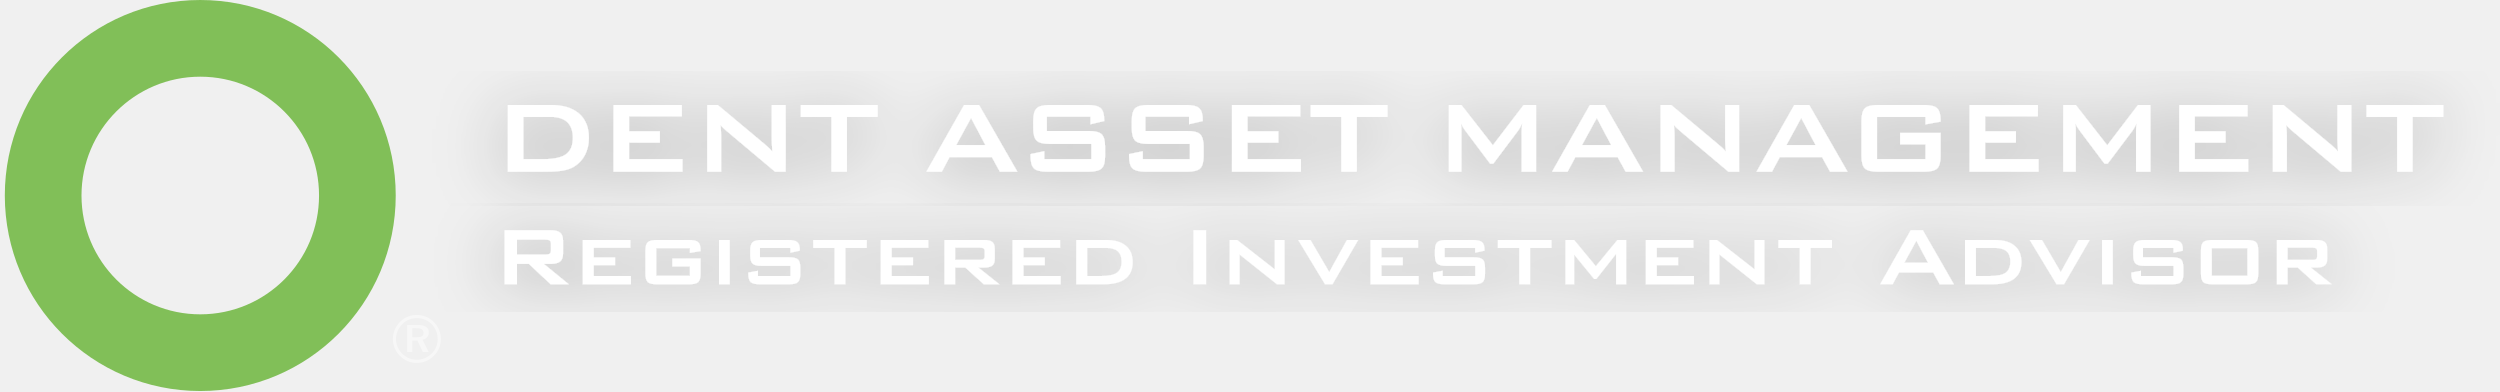
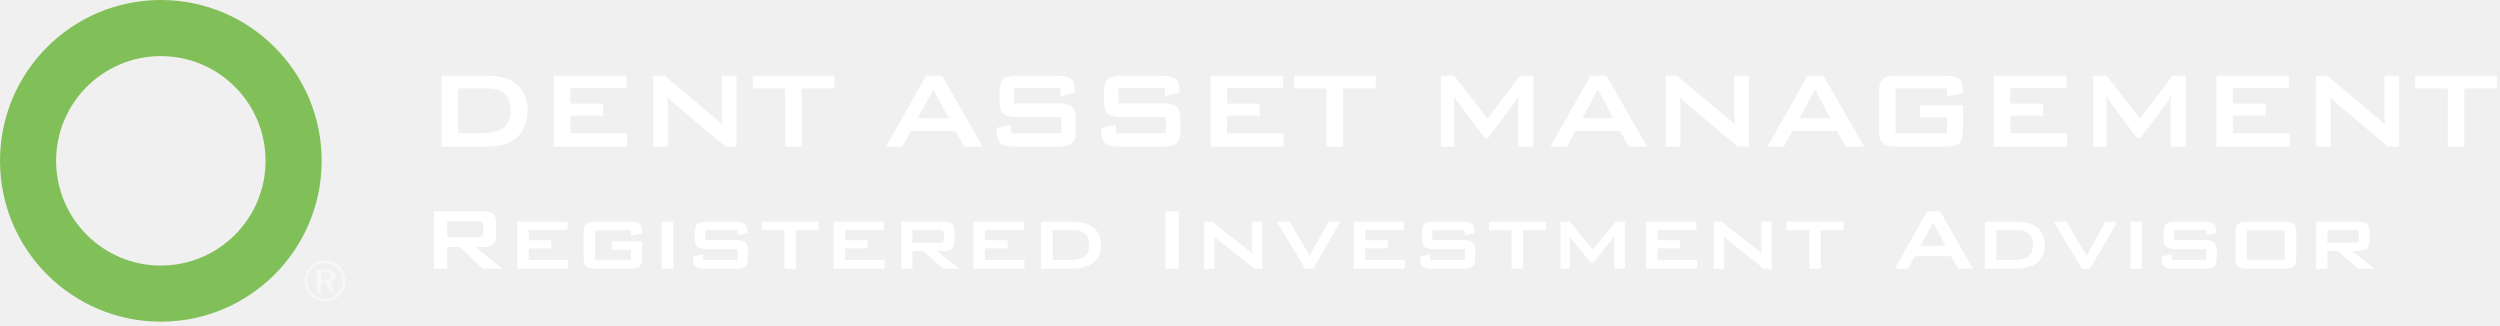
- <svg xmlns="http://www.w3.org/2000/svg" width="326px" height="51px" viewBox="0 0 326 51" version="1.1">
-   <defs>
-     <filter x="-50%" y="-50%" width="200%" height="200%" filterUnits="objectBoundingBox" id="filter-1">
-       <feOffset dx="0" dy="1" in="SourceAlpha" result="shadowOffsetOuter1" />
-       <feGaussianBlur stdDeviation="4.5" in="shadowOffsetOuter1" result="shadowBlurOuter1" />
-       <feColorMatrix values="0 0 0 0 0   0 0 0 0 0   0 0 0 0 0  0 0 0 0.35 0" in="shadowBlurOuter1" type="matrix" result="shadowMatrixOuter1" />
-       <feMerge>
-         <feMergeNode in="shadowMatrixOuter1" />
-         <feMergeNode in="SourceGraphic" />
-       </feMerge>
-     </filter>
-     <filter x="-50%" y="-50%" width="200%" height="200%" filterUnits="objectBoundingBox" id="filter-2">
-       <feOffset dx="0" dy="1" in="SourceAlpha" result="shadowOffsetOuter1" />
-       <feGaussianBlur stdDeviation="4.5" in="shadowOffsetOuter1" result="shadowBlurOuter1" />
-       <feColorMatrix values="0 0 0 0 0   0 0 0 0 0   0 0 0 0 0  0 0 0 0.35 0" in="shadowBlurOuter1" type="matrix" result="shadowMatrixOuter1" />
-       <feMerge>
-         <feMergeNode in="shadowMatrixOuter1" />
-         <feMergeNode in="SourceGraphic" />
-       </feMerge>
-     </filter>
-   </defs>
+ <svg xmlns="http://www.w3.org/2000/svg" width="307px" height="40px" viewBox="0 0 307 40" version="1.1">
+   <defs />
  <g id="Home" stroke="none" stroke-width="1" fill="none" fill-rule="evenodd">
-     <g transform="translate(-430, -27)" id="HEADER-Copy">
-       <g transform="translate(0, -10)">
-         <g id="LOGO" transform="translate(430, 37)">
-           <path d="M26.115,50.989 C40.192,50.989 51.603,39.575 51.603,25.495 C51.603,11.415 40.192,0 26.115,0 C12.038,0 0.627,11.415 0.627,25.495 C0.627,39.575 12.038,50.989 26.115,50.989 L26.115,50.989 Z M26.115,40.989 C17.562,40.989 10.627,34.053 10.627,25.495 C10.627,16.937 17.562,10 26.115,10 C34.669,10 41.603,16.937 41.603,25.495 C41.603,34.053 34.669,40.989 26.115,40.989 L26.115,40.989 Z" id="Shape" fill="#81BF58" />
-           <path d="M68.246,20.752 L70.865,20.752 C72.259,20.752 73.247,20.535 73.829,20.102 C74.41,19.668 74.701,18.952 74.701,17.953 C74.701,17.064 74.46,16.39 73.977,15.932 C73.494,15.473 72.78,15.244 71.836,15.244 L68.246,15.244 L68.246,20.752 Z M66.221,22.391 L66.221,13.688 L71.82,13.688 C73.417,13.688 74.645,14.061 75.504,14.808 C76.363,15.554 76.793,16.614 76.793,17.986 C76.793,18.798 76.625,19.53 76.29,20.18 C75.956,20.83 75.484,21.342 74.874,21.716 C74.496,21.952 74.025,22.123 73.462,22.23 C72.9,22.337 72.179,22.391 71.301,22.391 L66.221,22.391 Z M80.006,22.391 L80.006,13.688 L88.914,13.688 L88.914,15.17 L82.031,15.17 L82.031,17.113 L86.049,17.113 L86.049,18.595 L82.031,18.595 L82.031,20.752 L88.997,20.752 L88.997,22.391 L80.006,22.391 Z M92.218,22.391 L92.218,13.688 L93.601,13.688 L99.727,18.817 C99.936,18.988 100.12,19.148 100.279,19.299 C100.438,19.45 100.583,19.605 100.715,19.764 C100.682,19.276 100.66,18.93 100.649,18.727 C100.638,18.524 100.633,18.367 100.633,18.258 L100.633,13.688 L102.452,13.688 L102.452,22.391 L101.069,22.391 L94.68,17.014 C94.526,16.877 94.392,16.754 94.277,16.644 C94.161,16.534 94.054,16.421 93.956,16.306 C93.983,16.575 94.004,16.829 94.017,17.068 C94.031,17.307 94.038,17.514 94.038,17.689 L94.038,22.391 L92.218,22.391 Z M110.441,15.244 L110.441,22.391 L108.416,22.391 L108.416,15.244 L104.422,15.244 L104.422,13.688 L114.451,13.688 L114.451,15.244 L110.441,15.244 Z M124.689,18.916 L128.501,18.916 L126.624,15.376 L124.689,18.916 Z M120.795,22.391 L125.718,13.688 L127.67,13.688 L132.659,22.391 L130.387,22.391 L129.341,20.489 L123.825,20.489 L122.812,22.391 L120.795,22.391 Z M142.204,15.211 L136.506,15.211 L136.506,17.08 L141.932,17.08 C142.783,17.08 143.358,17.226 143.657,17.517 C143.956,17.807 144.106,18.348 144.106,19.138 L144.106,20.332 C144.106,21.123 143.956,21.663 143.657,21.954 C143.358,22.245 142.783,22.391 141.932,22.391 L136.556,22.391 C135.705,22.391 135.13,22.245 134.831,21.954 C134.532,21.663 134.382,21.123 134.382,20.332 L134.382,20.094 L136.169,19.723 L136.169,20.752 L142.319,20.752 L142.319,18.768 L136.893,18.768 C136.048,18.768 135.477,18.623 135.181,18.332 C134.884,18.041 134.736,17.5 134.736,16.71 L134.736,15.746 C134.736,14.956 134.884,14.415 135.181,14.124 C135.477,13.833 136.048,13.688 136.893,13.688 L141.833,13.688 C142.651,13.688 143.215,13.828 143.525,14.108 C143.835,14.388 143.99,14.885 143.99,15.598 L143.99,15.779 L142.204,16.199 L142.204,15.211 Z M155.05,15.211 L149.353,15.211 L149.353,17.08 L154.778,17.08 C155.629,17.08 156.204,17.226 156.503,17.517 C156.802,17.807 156.952,18.348 156.952,19.138 L156.952,20.332 C156.952,21.123 156.802,21.663 156.503,21.954 C156.204,22.245 155.629,22.391 154.778,22.391 L149.402,22.391 C148.551,22.391 147.976,22.245 147.677,21.954 C147.378,21.663 147.228,21.123 147.228,20.332 L147.228,20.094 L149.015,19.723 L149.015,20.752 L155.165,20.752 L155.165,18.768 L149.74,18.768 C148.894,18.768 148.323,18.623 148.027,18.332 C147.731,18.041 147.582,17.5 147.582,16.71 L147.582,15.746 C147.582,14.956 147.731,14.415 148.027,14.124 C148.323,13.833 148.894,13.688 149.74,13.688 L154.68,13.688 C155.497,13.688 156.061,13.828 156.372,14.108 C156.682,14.388 156.837,14.885 156.837,15.598 L156.837,15.779 L155.05,16.199 L155.05,15.211 Z M160.651,22.391 L160.651,13.688 L169.56,13.688 L169.56,15.17 L162.676,15.17 L162.676,17.113 L166.694,17.113 L166.694,18.595 L162.676,18.595 L162.676,20.752 L169.642,20.752 L169.642,22.391 L160.651,22.391 Z M176.931,15.244 L176.931,22.391 L174.905,22.391 L174.905,15.244 L170.912,15.244 L170.912,13.688 L180.94,13.688 L180.94,15.244 L176.931,15.244 Z M188.931,22.391 L188.931,13.688 L190.57,13.688 L194.67,18.949 L198.679,13.688 L200.301,13.688 L200.301,22.391 L198.424,22.391 L198.424,17.014 C198.424,16.91 198.431,16.778 198.445,16.619 C198.459,16.46 198.476,16.281 198.498,16.084 C198.389,16.309 198.292,16.494 198.21,16.64 C198.128,16.785 198.054,16.904 197.988,16.998 L194.719,21.345 L194.316,21.345 L191.039,16.981 C190.918,16.817 190.815,16.662 190.73,16.516 C190.645,16.371 190.575,16.229 190.52,16.092 C190.537,16.273 190.549,16.438 190.557,16.586 C190.565,16.734 190.57,16.877 190.57,17.014 L190.57,22.391 L188.931,22.391 Z M206.289,18.916 L210.101,18.916 L208.224,15.376 L206.289,18.916 Z M202.395,22.391 L207.319,13.688 L209.27,13.688 L214.259,22.391 L211.987,22.391 L210.941,20.489 L205.425,20.489 L204.412,22.391 L202.395,22.391 Z M216.542,22.391 L216.542,13.688 L217.925,13.688 L224.051,18.817 C224.26,18.988 224.443,19.148 224.603,19.299 C224.762,19.45 224.907,19.605 225.039,19.764 C225.006,19.276 224.984,18.93 224.973,18.727 C224.962,18.524 224.957,18.367 224.957,18.258 L224.957,13.688 L226.776,13.688 L226.776,22.391 L225.393,22.391 L219.004,17.014 C218.85,16.877 218.716,16.754 218.6,16.644 C218.485,16.534 218.378,16.421 218.279,16.306 C218.307,16.575 218.327,16.829 218.341,17.068 C218.355,17.307 218.362,17.514 218.362,17.689 L218.362,22.391 L216.542,22.391 Z M232.945,18.916 L236.757,18.916 L234.88,15.376 L232.945,18.916 Z M229.051,22.391 L233.974,13.688 L235.926,13.688 L240.915,22.391 L238.643,22.391 L237.597,20.489 L232.081,20.489 L231.068,22.391 L229.051,22.391 Z M251.086,15.244 L244.762,15.244 L244.762,20.752 L251.086,20.752 L251.086,18.817 L247.776,18.817 L247.776,17.335 L253.053,17.335 L253.053,20.332 C253.053,21.128 252.905,21.67 252.609,21.958 C252.312,22.247 251.742,22.391 250.896,22.391 L244.894,22.391 C244.049,22.391 243.478,22.247 243.182,21.958 C242.885,21.67 242.737,21.128 242.737,20.332 L242.737,15.746 C242.737,14.956 242.885,14.415 243.182,14.124 C243.478,13.833 244.049,13.688 244.894,13.688 L250.896,13.688 C251.731,13.688 252.299,13.831 252.601,14.116 C252.902,14.402 253.053,14.917 253.053,15.664 L253.053,15.862 L251.086,16.216 L251.086,15.244 Z M256.835,22.391 L256.835,13.688 L265.743,13.688 L265.743,15.17 L258.86,15.17 L258.86,17.113 L262.878,17.113 L262.878,18.595 L258.86,18.595 L258.86,20.752 L265.826,20.752 L265.826,22.391 L256.835,22.391 Z M269.047,22.391 L269.047,13.688 L270.686,13.688 L274.786,18.949 L278.795,13.688 L280.417,13.688 L280.417,22.391 L278.54,22.391 L278.54,17.014 C278.54,16.91 278.547,16.778 278.561,16.619 C278.574,16.46 278.592,16.281 278.614,16.084 C278.504,16.309 278.408,16.494 278.326,16.64 C278.244,16.785 278.17,16.904 278.104,16.998 L274.835,21.345 L274.432,21.345 L271.155,16.981 C271.034,16.817 270.931,16.662 270.846,16.516 C270.761,16.371 270.691,16.229 270.636,16.092 C270.653,16.273 270.665,16.438 270.673,16.586 C270.681,16.734 270.686,16.877 270.686,17.014 L270.686,22.391 L269.047,22.391 Z M284.174,22.391 L284.174,13.688 L293.083,13.688 L293.083,15.17 L286.199,15.17 L286.199,17.113 L290.217,17.113 L290.217,18.595 L286.199,18.595 L286.199,20.752 L293.165,20.752 L293.165,22.391 L284.174,22.391 Z M296.386,22.391 L296.386,13.688 L297.77,13.688 L303.895,18.817 C304.104,18.988 304.288,19.148 304.447,19.299 C304.606,19.45 304.751,19.605 304.883,19.764 C304.85,19.276 304.828,18.93 304.817,18.727 C304.806,18.524 304.801,18.367 304.801,18.258 L304.801,13.688 L306.62,13.688 L306.62,22.391 L305.237,22.391 L298.848,17.014 C298.694,16.877 298.56,16.754 298.445,16.644 C298.329,16.534 298.222,16.421 298.124,16.306 C298.151,16.575 298.172,16.829 298.185,17.068 C298.199,17.307 298.206,17.514 298.206,17.689 L298.206,22.391 L296.386,22.391 Z M314.609,15.244 L314.609,22.391 L312.584,22.391 L312.584,15.244 L308.59,15.244 L308.59,13.688 L318.619,13.688 L318.619,15.244 L314.609,15.244 Z" id="DENT-ASSET-MANAGEMEN" fill="#FFFFFF" filter="url(#filter-1)" />
-           <path d="M71.103,31.242 L67.414,31.242 L67.414,33.203 L71.103,33.203 C71.388,33.203 71.582,33.162 71.687,33.08 C71.791,32.997 71.843,32.852 71.843,32.643 L71.843,31.795 C71.843,31.591 71.791,31.447 71.687,31.365 C71.582,31.283 71.388,31.242 71.103,31.242 L71.103,31.242 Z M65.799,37.072 L65.799,30.021 L71.83,30.021 C72.39,30.021 72.796,30.129 73.048,30.344 C73.299,30.56 73.424,30.908 73.424,31.388 L73.424,33.043 C73.424,33.519 73.299,33.866 73.048,34.084 C72.796,34.302 72.39,34.411 71.83,34.411 L70.909,34.411 L74.165,37.072 L71.81,37.072 L68.968,34.411 L67.414,34.411 L67.414,37.072 L65.799,37.072 Z M76,37.072 L76,31.295 L82.197,31.295 L82.197,32.316 L77.421,32.316 L77.421,33.577 L80.202,33.577 L80.202,34.571 L77.421,34.571 L77.421,35.992 L82.271,35.992 L82.271,37.072 L76,37.072 Z M89.969,32.356 L85.573,32.356 L85.573,35.965 L89.969,35.965 L89.969,34.737 L87.674,34.737 L87.674,33.71 L91.35,33.71 L91.35,35.705 C91.35,36.234 91.247,36.594 91.04,36.785 C90.833,36.977 90.436,37.072 89.849,37.072 L85.666,37.072 C85.079,37.072 84.682,36.977 84.475,36.785 C84.269,36.594 84.165,36.234 84.165,35.705 L84.165,32.656 C84.165,32.131 84.269,31.773 84.475,31.582 C84.682,31.391 85.079,31.295 85.666,31.295 L89.849,31.295 C90.432,31.295 90.828,31.388 91.037,31.575 C91.246,31.762 91.35,32.1 91.35,32.589 L91.35,32.743 L89.969,32.976 L89.969,32.356 Z M93.758,37.072 L93.758,31.295 L95.159,31.295 L95.159,37.072 L93.758,37.072 Z M103.071,32.329 L99.095,32.329 L99.095,33.55 L102.858,33.55 C103.45,33.55 103.848,33.644 104.052,33.833 C104.257,34.022 104.359,34.382 104.359,34.911 L104.359,35.705 C104.359,36.234 104.254,36.594 104.045,36.785 C103.836,36.977 103.441,37.072 102.858,37.072 L99.109,37.072 C98.513,37.072 98.109,36.977 97.898,36.785 C97.687,36.594 97.581,36.234 97.581,35.705 L97.581,35.545 L98.835,35.311 L98.835,35.992 L103.085,35.992 L103.085,34.671 L99.342,34.671 C98.751,34.671 98.35,34.574 98.141,34.38 C97.932,34.187 97.828,33.828 97.828,33.303 L97.828,32.656 C97.828,32.136 97.932,31.779 98.141,31.585 C98.35,31.392 98.751,31.295 99.342,31.295 L102.771,31.295 C103.354,31.295 103.753,31.387 103.969,31.572 C104.184,31.756 104.292,32.082 104.292,32.549 L104.292,32.689 L103.071,32.95 L103.071,32.329 Z M110.236,32.329 L110.236,37.072 L108.829,37.072 L108.829,32.329 L106.04,32.329 L106.04,31.295 L113.032,31.295 L113.032,32.329 L110.236,32.329 Z M114.853,37.072 L114.853,31.295 L121.05,31.295 L121.05,32.316 L116.274,32.316 L116.274,33.577 L119.056,33.577 L119.056,34.571 L116.274,34.571 L116.274,35.992 L121.124,35.992 L121.124,37.072 L114.853,37.072 Z M127.762,32.289 L124.546,32.289 L124.546,33.89 L127.762,33.89 C128.006,33.89 128.174,33.855 128.265,33.783 C128.357,33.712 128.402,33.592 128.402,33.423 L128.402,32.756 C128.402,32.587 128.357,32.467 128.265,32.396 C128.174,32.325 128.006,32.289 127.762,32.289 L127.762,32.289 Z M123.159,37.072 L123.159,31.295 L128.362,31.295 C128.838,31.295 129.183,31.383 129.396,31.559 C129.61,31.734 129.716,32.02 129.716,32.416 L129.716,33.777 C129.716,34.168 129.61,34.451 129.396,34.624 C129.183,34.797 128.838,34.884 128.362,34.884 L127.568,34.884 L130.317,37.072 L128.295,37.072 L125.874,34.884 L124.546,34.884 L124.546,37.072 L123.159,37.072 Z M132.038,37.072 L132.038,31.295 L138.236,31.295 L138.236,32.316 L133.459,32.316 L133.459,33.577 L136.241,33.577 L136.241,34.571 L133.459,34.571 L133.459,35.992 L138.309,35.992 L138.309,37.072 L132.038,37.072 Z M141.765,35.992 L143.579,35.992 C144.571,35.992 145.265,35.847 145.661,35.558 C146.056,35.269 146.254,34.782 146.254,34.097 C146.254,33.501 146.09,33.057 145.761,32.766 C145.432,32.475 144.927,32.329 144.246,32.329 L141.765,32.329 L141.765,35.992 Z M140.344,37.072 L140.344,31.295 L144.233,31.295 C145.349,31.295 146.207,31.543 146.805,32.039 C147.403,32.535 147.702,33.243 147.702,34.164 C147.702,35.133 147.385,35.86 146.751,36.345 C146.118,36.83 145.16,37.072 143.879,37.072 L140.344,37.072 Z M155.627,37.072 L155.627,30.021 L157.269,30.021 L157.269,37.072 L155.627,37.072 Z M160.357,37.072 L160.357,31.295 L161.325,31.295 L166.228,35.131 L166.228,31.295 L167.502,31.295 L167.502,37.072 L166.528,37.072 L161.638,33.176 L161.638,37.072 L160.357,37.072 Z M172.786,37.072 L169.29,31.295 L170.885,31.295 L173.333,35.485 L175.641,31.295 L177.102,31.295 L173.753,37.072 L172.786,37.072 Z M178.717,37.072 L178.717,31.295 L184.914,31.295 L184.914,32.316 L180.138,32.316 L180.138,33.577 L182.92,33.577 L182.92,34.571 L180.138,34.571 L180.138,35.992 L184.988,35.992 L184.988,37.072 L178.717,37.072 Z M192.359,32.329 L188.383,32.329 L188.383,33.55 L192.146,33.55 C192.737,33.55 193.135,33.644 193.34,33.833 C193.545,34.022 193.647,34.382 193.647,34.911 L193.647,35.705 C193.647,36.234 193.542,36.594 193.333,36.785 C193.124,36.977 192.728,37.072 192.146,37.072 L188.397,37.072 C187.801,37.072 187.397,36.977 187.186,36.785 C186.975,36.594 186.869,36.234 186.869,35.705 L186.869,35.545 L188.123,35.311 L188.123,35.992 L192.373,35.992 L192.373,34.671 L188.63,34.671 C188.039,34.671 187.638,34.574 187.429,34.38 C187.22,34.187 187.116,33.828 187.116,33.303 L187.116,32.656 C187.116,32.136 187.22,31.779 187.429,31.585 C187.638,31.392 188.039,31.295 188.63,31.295 L192.059,31.295 C192.642,31.295 193.041,31.387 193.257,31.572 C193.472,31.756 193.58,32.082 193.58,32.549 L193.58,32.689 L192.359,32.95 L192.359,32.329 Z M199.524,32.329 L199.524,37.072 L198.117,37.072 L198.117,32.329 L195.328,32.329 L195.328,31.295 L202.319,31.295 L202.319,32.329 L199.524,32.329 Z M204.141,37.072 L204.141,31.295 L205.268,31.295 L208.097,34.724 L210.912,31.295 L212.046,31.295 L212.046,37.072 L210.739,37.072 L210.739,33.096 L208.157,36.379 L207.883,36.379 L205.268,33.19 L205.268,37.072 L204.141,37.072 Z M214.621,37.072 L214.621,31.295 L220.819,31.295 L220.819,32.316 L216.042,32.316 L216.042,33.577 L218.824,33.577 L218.824,34.571 L216.042,34.571 L216.042,35.992 L220.892,35.992 L220.892,37.072 L214.621,37.072 Z M222.927,37.072 L222.927,31.295 L223.894,31.295 L228.798,35.131 L228.798,31.295 L230.072,31.295 L230.072,37.072 L229.098,37.072 L224.208,33.176 L224.208,37.072 L222.927,37.072 Z M236.096,32.329 L236.096,37.072 L234.688,37.072 L234.688,32.329 L231.9,32.329 L231.9,31.295 L238.891,31.295 L238.891,32.329 L236.096,32.329 Z M248.324,34.257 L251.413,34.257 L249.892,31.388 L248.324,34.257 Z M245.169,37.072 L249.158,30.021 L250.739,30.021 L254.782,37.072 L252.941,37.072 L252.094,35.531 L247.624,35.531 L246.803,37.072 L245.169,37.072 Z M257.657,35.992 L259.472,35.992 C260.464,35.992 261.158,35.847 261.553,35.558 C261.949,35.269 262.147,34.782 262.147,34.097 C262.147,33.501 261.983,33.057 261.653,32.766 C261.324,32.475 260.82,32.329 260.139,32.329 L257.657,32.329 L257.657,35.992 Z M256.236,37.072 L256.236,31.295 L260.126,31.295 C261.242,31.295 262.099,31.543 262.698,32.039 C263.296,32.535 263.595,33.243 263.595,34.164 C263.595,35.133 263.278,35.86 262.644,36.345 C262.01,36.83 261.053,37.072 259.772,37.072 L256.236,37.072 Z M268.178,37.072 L264.682,31.295 L266.277,31.295 L268.725,35.485 L271.033,31.295 L272.494,31.295 L269.145,37.072 L268.178,37.072 Z M274.109,37.072 L274.109,31.295 L275.51,31.295 L275.51,37.072 L274.109,37.072 Z M283.422,32.329 L279.446,32.329 L279.446,33.55 L283.208,33.55 C283.8,33.55 284.198,33.644 284.402,33.833 C284.607,34.022 284.709,34.382 284.709,34.911 L284.709,35.705 C284.709,36.234 284.605,36.594 284.396,36.785 C284.187,36.977 283.791,37.072 283.208,37.072 L279.459,37.072 C278.863,37.072 278.459,36.977 278.248,36.785 C278.037,36.594 277.931,36.234 277.931,35.705 L277.931,35.545 L279.186,35.311 L279.186,35.992 L283.435,35.992 L283.435,34.671 L279.693,34.671 C279.101,34.671 278.701,34.574 278.492,34.38 C278.283,34.187 278.178,33.828 278.178,33.303 L278.178,32.656 C278.178,32.136 278.283,31.779 278.492,31.585 C278.701,31.392 279.101,31.295 279.693,31.295 L283.122,31.295 C283.704,31.295 284.103,31.387 284.319,31.572 C284.535,31.756 284.643,32.082 284.643,32.549 L284.643,32.689 L283.422,32.95 L283.422,32.329 Z M288.412,35.965 L293.068,35.965 L293.068,32.356 L288.412,32.356 L288.412,35.965 Z M287.004,32.656 C287.004,32.131 287.106,31.773 287.311,31.582 C287.516,31.391 287.914,31.295 288.505,31.295 L292.975,31.295 C293.571,31.295 293.97,31.391 294.172,31.582 C294.375,31.773 294.476,32.131 294.476,32.656 L294.476,35.705 C294.476,36.234 294.373,36.594 294.166,36.785 C293.959,36.977 293.562,37.072 292.975,37.072 L288.505,37.072 C287.914,37.072 287.516,36.977 287.311,36.785 C287.106,36.594 287.004,36.234 287.004,35.705 L287.004,32.656 Z M301.514,32.289 L298.299,32.289 L298.299,33.89 L301.514,33.89 C301.759,33.89 301.927,33.855 302.018,33.783 C302.109,33.712 302.155,33.592 302.155,33.423 L302.155,32.756 C302.155,32.587 302.109,32.467 302.018,32.396 C301.927,32.325 301.759,32.289 301.514,32.289 L301.514,32.289 Z M296.911,37.072 L296.911,31.295 L302.115,31.295 C302.59,31.295 302.935,31.383 303.149,31.559 C303.362,31.734 303.469,32.02 303.469,32.416 L303.469,33.777 C303.469,34.168 303.362,34.451 303.149,34.624 C302.935,34.797 302.59,34.884 302.115,34.884 L301.321,34.884 L304.069,37.072 L302.048,37.072 L299.626,34.884 L298.299,34.884 L298.299,37.072 L296.911,37.072 Z" id="Registered-Investmen" fill="#FFFFFF" filter="url(#filter-2)" />
-           <path d="M54.316,42.801 L53.769,42.801 L53.769,43.977 L54.333,43.977 C54.653,43.977 54.882,43.932 55.021,43.843 C55.16,43.754 55.229,43.61 55.229,43.412 C55.229,43.197 55.157,43.041 55.012,42.945 C54.868,42.849 54.636,42.801 54.316,42.801 L54.316,42.801 Z M54.435,42.368 C54.928,42.368 55.298,42.449 55.545,42.612 C55.793,42.775 55.917,43.017 55.917,43.34 C55.917,43.592 55.846,43.801 55.704,43.968 C55.563,44.135 55.363,44.244 55.106,44.295 L55.9,45.913 L55.148,45.913 L54.427,44.401 L53.769,44.401 L53.769,45.913 L53.098,45.913 L53.098,42.368 L54.435,42.368 Z M57.071,44.227 C57.071,43.848 57.006,43.493 56.874,43.162 C56.742,42.83 56.551,42.539 56.299,42.287 C56.038,42.024 55.743,41.824 55.414,41.686 C55.084,41.549 54.732,41.48 54.359,41.48 C53.991,41.48 53.644,41.547 53.319,41.68 C52.993,41.813 52.709,42.004 52.465,42.253 C52.199,42.522 51.995,42.825 51.852,43.162 C51.709,43.498 51.637,43.845 51.637,44.202 C51.637,44.555 51.706,44.896 51.843,45.223 C51.981,45.55 52.178,45.843 52.436,46.104 C52.69,46.364 52.982,46.564 53.312,46.704 C53.642,46.844 53.982,46.914 54.333,46.914 C54.701,46.914 55.05,46.847 55.38,46.711 C55.709,46.575 56.01,46.377 56.282,46.116 C56.537,45.867 56.732,45.581 56.868,45.257 C57.004,44.933 57.071,44.589 57.071,44.227 L57.071,44.227 Z M54.35,41.073 C54.778,41.073 55.182,41.152 55.564,41.311 C55.946,41.469 56.286,41.7 56.583,42.003 C56.875,42.297 57.098,42.634 57.254,43.013 C57.41,43.392 57.487,43.788 57.487,44.202 C57.487,44.629 57.41,45.03 57.254,45.405 C57.098,45.78 56.872,46.112 56.575,46.401 C56.266,46.701 55.92,46.931 55.537,47.091 C55.153,47.251 54.758,47.33 54.35,47.33 C53.934,47.33 53.537,47.251 53.159,47.091 C52.782,46.931 52.443,46.698 52.143,46.392 C51.845,46.092 51.619,45.755 51.463,45.38 C51.308,45.005 51.23,44.612 51.23,44.202 C51.23,43.788 51.311,43.389 51.474,43.002 C51.637,42.616 51.871,42.269 52.177,41.96 C52.462,41.669 52.79,41.448 53.159,41.298 C53.529,41.148 53.926,41.073 54.35,41.073 L54.35,41.073 Z" id="®" opacity="0.462" fill="#FFFFFF" />
+     <g transform="translate(-1233, -1802)" id="TEAM">
+       <g transform="translate(-174, 1310)">
+         <g id="LOGO" transform="translate(1407, 492)">
+           <path d="M56.248,16.362 L58.867,16.362 C60.261,16.362 61.249,16.145 61.831,15.711 C62.412,15.277 62.703,14.561 62.703,13.562 C62.703,12.673 62.462,11.999 61.979,11.541 C61.496,11.083 60.782,10.853 59.838,10.853 L56.248,10.853 L56.248,16.362 Z M54.223,18 L54.223,9.297 L59.822,9.297 C61.419,9.297 62.647,9.671 63.506,10.417 C64.365,11.164 64.795,12.223 64.795,13.595 C64.795,14.408 64.627,15.139 64.292,15.789 C63.958,16.44 63.486,16.952 62.876,17.325 C62.498,17.561 62.027,17.732 61.464,17.839 C60.902,17.946 60.181,18 59.303,18 L54.223,18 Z M68.008,18 L68.008,9.297 L76.916,9.297 L76.916,10.779 L70.033,10.779 L70.033,12.722 L74.051,12.722 L74.051,14.204 L70.033,14.204 L70.033,16.362 L76.999,16.362 L76.999,18 L68.008,18 Z M80.22,18 L80.22,9.297 L81.603,9.297 L87.729,14.427 C87.938,14.597 88.122,14.757 88.281,14.908 C88.44,15.059 88.585,15.214 88.717,15.374 C88.684,14.885 88.662,14.539 88.651,14.336 C88.64,14.133 88.635,13.977 88.635,13.867 L88.635,9.297 L90.454,9.297 L90.454,18 L89.071,18 L82.682,12.624 C82.528,12.486 82.394,12.363 82.279,12.253 C82.163,12.143 82.056,12.031 81.957,11.916 C81.985,12.184 82.006,12.438 82.019,12.677 C82.033,12.916 82.04,13.123 82.04,13.299 L82.04,18 L80.22,18 Z M98.443,10.853 L98.443,18 L96.418,18 L96.418,10.853 L92.424,10.853 L92.424,9.297 L102.453,9.297 L102.453,10.853 L98.443,10.853 Z M112.691,14.526 L116.503,14.526 L114.626,10.985 L112.691,14.526 Z M108.797,18 L113.72,9.297 L115.672,9.297 L120.661,18 L118.389,18 L117.343,16.098 L111.827,16.098 L110.814,18 L108.797,18 Z M130.206,10.82 L124.508,10.82 L124.508,12.689 L129.934,12.689 C130.785,12.689 131.36,12.835 131.659,13.126 C131.958,13.417 132.108,13.957 132.108,14.748 L132.108,15.942 C132.108,16.732 131.958,17.273 131.659,17.564 C131.36,17.855 130.785,18 129.934,18 L124.558,18 C123.707,18 123.132,17.855 122.833,17.564 C122.534,17.273 122.384,16.732 122.384,15.942 L122.384,15.703 L124.171,15.332 L124.171,16.362 L130.321,16.362 L130.321,14.377 L124.895,14.377 C124.05,14.377 123.479,14.232 123.183,13.941 C122.886,13.65 122.738,13.109 122.738,12.319 L122.738,11.356 C122.738,10.565 122.886,10.025 123.183,9.734 C123.479,9.443 124.05,9.297 124.895,9.297 L129.835,9.297 C130.653,9.297 131.217,9.437 131.527,9.717 C131.837,9.997 131.992,10.494 131.992,11.207 L131.992,11.389 L130.206,11.809 L130.206,10.82 Z M143.052,10.82 L137.355,10.82 L137.355,12.689 L142.78,12.689 C143.631,12.689 144.206,12.835 144.505,13.126 C144.804,13.417 144.954,13.957 144.954,14.748 L144.954,15.942 C144.954,16.732 144.804,17.273 144.505,17.564 C144.206,17.855 143.631,18 142.78,18 L137.404,18 C136.553,18 135.978,17.855 135.679,17.564 C135.38,17.273 135.23,16.732 135.23,15.942 L135.23,15.703 L137.017,15.332 L137.017,16.362 L143.167,16.362 L143.167,14.377 L137.742,14.377 C136.896,14.377 136.325,14.232 136.029,13.941 C135.733,13.65 135.584,13.109 135.584,12.319 L135.584,11.356 C135.584,10.565 135.733,10.025 136.029,9.734 C136.325,9.443 136.896,9.297 137.742,9.297 L142.682,9.297 C143.499,9.297 144.063,9.437 144.374,9.717 C144.684,9.997 144.839,10.494 144.839,11.207 L144.839,11.389 L143.052,11.809 L143.052,10.82 Z M148.653,18 L148.653,9.297 L157.562,9.297 L157.562,10.779 L150.678,10.779 L150.678,12.722 L154.696,12.722 L154.696,14.204 L150.678,14.204 L150.678,16.362 L157.644,16.362 L157.644,18 L148.653,18 Z M164.933,10.853 L164.933,18 L162.907,18 L162.907,10.853 L158.914,10.853 L158.914,9.297 L168.942,9.297 L168.942,10.853 L164.933,10.853 Z M176.933,18 L176.933,9.297 L178.572,9.297 L182.672,14.558 L186.681,9.297 L188.303,9.297 L188.303,18 L186.426,18 L186.426,12.624 C186.426,12.519 186.433,12.388 186.447,12.228 C186.461,12.069 186.478,11.891 186.5,11.693 C186.391,11.918 186.294,12.104 186.212,12.249 C186.13,12.394 186.056,12.514 185.99,12.607 L182.721,16.954 L182.318,16.954 L179.041,12.591 C178.92,12.426 178.817,12.271 178.732,12.125 C178.647,11.98 178.577,11.839 178.522,11.701 C178.539,11.883 178.551,12.047 178.559,12.195 C178.567,12.344 178.572,12.486 178.572,12.624 L178.572,18 L176.933,18 Z M194.291,14.526 L198.103,14.526 L196.226,10.985 L194.291,14.526 Z M190.397,18 L195.32,9.297 L197.272,9.297 L202.261,18 L199.989,18 L198.943,16.098 L193.427,16.098 L192.414,18 L190.397,18 Z M204.544,18 L204.544,9.297 L205.927,9.297 L212.053,14.427 C212.262,14.597 212.445,14.757 212.605,14.908 C212.764,15.059 212.909,15.214 213.041,15.374 C213.008,14.885 212.986,14.539 212.975,14.336 C212.964,14.133 212.959,13.977 212.959,13.867 L212.959,9.297 L214.778,9.297 L214.778,18 L213.395,18 L207.006,12.624 C206.852,12.486 206.718,12.363 206.602,12.253 C206.487,12.143 206.38,12.031 206.281,11.916 C206.309,12.184 206.329,12.438 206.343,12.677 C206.357,12.916 206.364,13.123 206.364,13.299 L206.364,18 L204.544,18 Z M220.947,14.526 L224.759,14.526 L222.882,10.985 L220.947,14.526 Z M217.053,18 L221.976,9.297 L223.928,9.297 L228.917,18 L226.645,18 L225.599,16.098 L220.083,16.098 L219.07,18 L217.053,18 Z M239.088,10.853 L232.764,10.853 L232.764,16.362 L239.088,16.362 L239.088,14.427 L235.778,14.427 L235.778,12.945 L241.055,12.945 L241.055,15.942 C241.055,16.738 240.907,17.28 240.611,17.568 C240.314,17.856 239.744,18 238.898,18 L232.896,18 C232.051,18 231.48,17.856 231.184,17.568 C230.887,17.28 230.739,16.738 230.739,15.942 L230.739,11.356 C230.739,10.565 230.887,10.025 231.184,9.734 C231.48,9.443 232.051,9.297 232.896,9.297 L238.898,9.297 C239.733,9.297 240.301,9.44 240.603,9.725 C240.904,10.011 241.055,10.527 241.055,11.273 L241.055,11.471 L239.088,11.825 L239.088,10.853 Z M244.837,18 L244.837,9.297 L253.745,9.297 L253.745,10.779 L246.862,10.779 L246.862,12.722 L250.88,12.722 L250.88,14.204 L246.862,14.204 L246.862,16.362 L253.828,16.362 L253.828,18 L244.837,18 Z M257.049,18 L257.049,9.297 L258.688,9.297 L262.788,14.558 L266.797,9.297 L268.419,9.297 L268.419,18 L266.542,18 L266.542,12.624 C266.542,12.519 266.549,12.388 266.563,12.228 C266.576,12.069 266.594,11.891 266.616,11.693 C266.506,11.918 266.41,12.104 266.328,12.249 C266.246,12.394 266.172,12.514 266.106,12.607 L262.837,16.954 L262.434,16.954 L259.157,12.591 C259.036,12.426 258.933,12.271 258.848,12.125 C258.763,11.98 258.693,11.839 258.638,11.701 C258.655,11.883 258.667,12.047 258.675,12.195 C258.683,12.344 258.688,12.486 258.688,12.624 L258.688,18 L257.049,18 Z M272.176,18 L272.176,9.297 L281.085,9.297 L281.085,10.779 L274.201,10.779 L274.201,12.722 L278.219,12.722 L278.219,14.204 L274.201,14.204 L274.201,16.362 L281.167,16.362 L281.167,18 L272.176,18 Z M284.388,18 L284.388,9.297 L285.772,9.297 L291.897,14.427 C292.106,14.597 292.29,14.757 292.449,14.908 C292.608,15.059 292.753,15.214 292.885,15.374 C292.852,14.885 292.83,14.539 292.819,14.336 C292.808,14.133 292.803,13.977 292.803,13.867 L292.803,9.297 L294.622,9.297 L294.622,18 L293.239,18 L286.85,12.624 C286.696,12.486 286.562,12.363 286.447,12.253 C286.331,12.143 286.224,12.031 286.126,11.916 C286.153,12.184 286.174,12.438 286.187,12.677 C286.201,12.916 286.208,13.123 286.208,13.299 L286.208,18 L284.388,18 Z M302.611,10.853 L302.611,18 L300.586,18 L300.586,10.853 L296.592,10.853 L296.592,9.297 L306.621,9.297 L306.621,10.853 L302.611,10.853 Z" id="DENT-ASSET-MANAGEMEN-Copy" fill="#FFFFFF" />
+           <path d="M58.605,27.169 L54.916,27.169 L54.916,29.131 L58.605,29.131 C58.89,29.131 59.084,29.09 59.189,29.007 C59.293,28.925 59.345,28.779 59.345,28.57 L59.345,27.723 C59.345,27.518 59.293,27.375 59.189,27.293 C59.084,27.21 58.89,27.169 58.605,27.169 L58.605,27.169 Z M53.301,33 L53.301,25.948 L59.332,25.948 C59.892,25.948 60.298,26.056 60.55,26.272 C60.801,26.488 60.926,26.836 60.926,27.316 L60.926,28.971 C60.926,29.446 60.801,29.793 60.55,30.011 C60.298,30.229 59.892,30.338 59.332,30.338 L58.411,30.338 L61.667,33 L59.312,33 L56.47,30.338 L54.916,30.338 L54.916,33 L53.301,33 Z M63.502,33 L63.502,27.223 L69.699,27.223 L69.699,28.243 L64.923,28.243 L64.923,29.504 L67.704,29.504 L67.704,30.498 L64.923,30.498 L64.923,31.919 L69.773,31.919 L69.773,33 L63.502,33 Z M77.471,28.283 L73.075,28.283 L73.075,31.893 L77.471,31.893 L77.471,30.665 L75.176,30.665 L75.176,29.638 L78.852,29.638 L78.852,31.632 C78.852,32.162 78.749,32.522 78.542,32.713 C78.335,32.904 77.938,33 77.351,33 L73.168,33 C72.581,33 72.184,32.904 71.977,32.713 C71.771,32.522 71.667,32.162 71.667,31.632 L71.667,28.584 C71.667,28.059 71.771,27.701 71.977,27.51 C72.184,27.318 72.581,27.223 73.168,27.223 L77.351,27.223 C77.934,27.223 78.33,27.316 78.539,27.503 C78.748,27.69 78.852,28.028 78.852,28.517 L78.852,28.67 L77.471,28.904 L77.471,28.283 Z M81.26,33 L81.26,27.223 L82.661,27.223 L82.661,33 L81.26,33 Z M90.573,28.257 L86.597,28.257 L86.597,29.478 L90.36,29.478 C90.951,29.478 91.35,29.572 91.554,29.761 C91.759,29.95 91.861,30.309 91.861,30.839 L91.861,31.632 C91.861,32.162 91.756,32.522 91.547,32.713 C91.338,32.904 90.943,33 90.36,33 L86.611,33 C86.015,33 85.611,32.904 85.4,32.713 C85.189,32.522 85.083,32.162 85.083,31.632 L85.083,31.472 L86.337,31.239 L86.337,31.919 L90.587,31.919 L90.587,30.598 L86.844,30.598 C86.253,30.598 85.852,30.502 85.643,30.308 C85.434,30.115 85.33,29.756 85.33,29.231 L85.33,28.584 C85.33,28.063 85.434,27.706 85.643,27.513 C85.852,27.319 86.253,27.223 86.844,27.223 L90.273,27.223 C90.856,27.223 91.255,27.315 91.471,27.5 C91.686,27.684 91.794,28.01 91.794,28.477 L91.794,28.617 L90.573,28.877 L90.573,28.257 Z M97.738,28.257 L97.738,33 L96.331,33 L96.331,28.257 L93.542,28.257 L93.542,27.223 L100.534,27.223 L100.534,28.257 L97.738,28.257 Z M102.355,33 L102.355,27.223 L108.552,27.223 L108.552,28.243 L103.776,28.243 L103.776,29.504 L106.558,29.504 L106.558,30.498 L103.776,30.498 L103.776,31.919 L108.626,31.919 L108.626,33 L102.355,33 Z M115.264,28.217 L112.048,28.217 L112.048,29.818 L115.264,29.818 C115.508,29.818 115.676,29.782 115.767,29.711 C115.859,29.64 115.904,29.52 115.904,29.351 L115.904,28.684 C115.904,28.515 115.859,28.395 115.767,28.323 C115.676,28.252 115.508,28.217 115.264,28.217 L115.264,28.217 Z M110.661,33 L110.661,27.223 L115.864,27.223 C116.34,27.223 116.685,27.311 116.898,27.486 C117.112,27.662 117.218,27.948 117.218,28.343 L117.218,29.704 C117.218,30.096 117.112,30.378 116.898,30.552 C116.685,30.725 116.34,30.812 115.864,30.812 L115.07,30.812 L117.819,33 L115.797,33 L113.376,30.812 L112.048,30.812 L112.048,33 L110.661,33 Z M119.54,33 L119.54,27.223 L125.738,27.223 L125.738,28.243 L120.961,28.243 L120.961,29.504 L123.743,29.504 L123.743,30.498 L120.961,30.498 L120.961,31.919 L125.811,31.919 L125.811,33 L119.54,33 Z M129.267,31.919 L131.081,31.919 C132.073,31.919 132.767,31.775 133.163,31.486 C133.558,31.197 133.756,30.71 133.756,30.025 C133.756,29.429 133.592,28.985 133.263,28.694 C132.934,28.402 132.429,28.257 131.748,28.257 L129.267,28.257 L129.267,31.919 Z M127.846,33 L127.846,27.223 L131.735,27.223 C132.851,27.223 133.709,27.471 134.307,27.967 C134.905,28.462 135.204,29.171 135.204,30.091 C135.204,31.061 134.887,31.788 134.253,32.273 C133.62,32.758 132.662,33 131.381,33 L127.846,33 Z M143.129,33 L143.129,25.948 L144.771,25.948 L144.771,33 L143.129,33 Z M147.859,33 L147.859,27.223 L148.827,27.223 L153.73,31.059 L153.73,27.223 L155.004,27.223 L155.004,33 L154.03,33 L149.14,29.104 L149.14,33 L147.859,33 Z M160.288,33 L156.792,27.223 L158.387,27.223 L160.835,31.412 L163.143,27.223 L164.604,27.223 L161.255,33 L160.288,33 Z M166.219,33 L166.219,27.223 L172.416,27.223 L172.416,28.243 L167.64,28.243 L167.64,29.504 L170.422,29.504 L170.422,30.498 L167.64,30.498 L167.64,31.919 L172.49,31.919 L172.49,33 L166.219,33 Z M179.861,28.257 L175.885,28.257 L175.885,29.478 L179.648,29.478 C180.239,29.478 180.637,29.572 180.842,29.761 C181.047,29.95 181.149,30.309 181.149,30.839 L181.149,31.632 C181.149,32.162 181.044,32.522 180.835,32.713 C180.626,32.904 180.23,33 179.648,33 L175.899,33 C175.303,33 174.899,32.904 174.688,32.713 C174.477,32.522 174.371,32.162 174.371,31.632 L174.371,31.472 L175.625,31.239 L175.625,31.919 L179.875,31.919 L179.875,30.598 L176.132,30.598 C175.541,30.598 175.14,30.502 174.931,30.308 C174.722,30.115 174.618,29.756 174.618,29.231 L174.618,28.584 C174.618,28.063 174.722,27.706 174.931,27.513 C175.14,27.319 175.541,27.223 176.132,27.223 L179.561,27.223 C180.144,27.223 180.543,27.315 180.759,27.5 C180.974,27.684 181.082,28.01 181.082,28.477 L181.082,28.617 L179.861,28.877 L179.861,28.257 Z M187.026,28.257 L187.026,33 L185.619,33 L185.619,28.257 L182.83,28.257 L182.83,27.223 L189.821,27.223 L189.821,28.257 L187.026,28.257 Z M191.643,33 L191.643,27.223 L192.77,27.223 L195.599,30.652 L198.414,27.223 L199.548,27.223 L199.548,33 L198.241,33 L198.241,29.024 L195.659,32.306 L195.385,32.306 L192.77,29.117 L192.77,33 L191.643,33 Z M202.123,33 L202.123,27.223 L208.321,27.223 L208.321,28.243 L203.544,28.243 L203.544,29.504 L206.326,29.504 L206.326,30.498 L203.544,30.498 L203.544,31.919 L208.394,31.919 L208.394,33 L202.123,33 Z M210.429,33 L210.429,27.223 L211.396,27.223 L216.3,31.059 L216.3,27.223 L217.574,27.223 L217.574,33 L216.6,33 L211.71,29.104 L211.71,33 L210.429,33 Z M223.598,28.257 L223.598,33 L222.19,33 L222.19,28.257 L219.402,28.257 L219.402,27.223 L226.393,27.223 L226.393,28.257 L223.598,28.257 Z M235.826,30.185 L238.915,30.185 L237.394,27.316 L235.826,30.185 Z M232.671,33 L236.66,25.948 L238.241,25.948 L242.284,33 L240.443,33 L239.596,31.459 L235.126,31.459 L234.305,33 L232.671,33 Z M245.159,31.919 L246.974,31.919 C247.966,31.919 248.66,31.775 249.055,31.486 C249.451,31.197 249.649,30.71 249.649,30.025 C249.649,29.429 249.485,28.985 249.155,28.694 C248.826,28.402 248.322,28.257 247.641,28.257 L245.159,28.257 L245.159,31.919 Z M243.738,33 L243.738,27.223 L247.628,27.223 C248.744,27.223 249.601,27.471 250.2,27.967 C250.798,28.462 251.097,29.171 251.097,30.091 C251.097,31.061 250.78,31.788 250.146,32.273 C249.512,32.758 248.555,33 247.274,33 L243.738,33 Z M255.68,33 L252.184,27.223 L253.779,27.223 L256.227,31.412 L258.535,27.223 L259.996,27.223 L256.647,33 L255.68,33 Z M261.611,33 L261.611,27.223 L263.012,27.223 L263.012,33 L261.611,33 Z M270.924,28.257 L266.948,28.257 L266.948,29.478 L270.71,29.478 C271.302,29.478 271.7,29.572 271.904,29.761 C272.109,29.95 272.211,30.309 272.211,30.839 L272.211,31.632 C272.211,32.162 272.107,32.522 271.898,32.713 C271.689,32.904 271.293,33 270.71,33 L266.961,33 C266.365,33 265.961,32.904 265.75,32.713 C265.539,32.522 265.433,32.162 265.433,31.632 L265.433,31.472 L266.688,31.239 L266.688,31.919 L270.937,31.919 L270.937,30.598 L267.195,30.598 C266.603,30.598 266.203,30.502 265.994,30.308 C265.785,30.115 265.68,29.756 265.68,29.231 L265.68,28.584 C265.68,28.063 265.785,27.706 265.994,27.513 C266.203,27.319 266.603,27.223 267.195,27.223 L270.624,27.223 C271.206,27.223 271.605,27.315 271.821,27.5 C272.037,27.684 272.145,28.01 272.145,28.477 L272.145,28.617 L270.924,28.877 L270.924,28.257 Z M275.914,31.893 L280.57,31.893 L280.57,28.283 L275.914,28.283 L275.914,31.893 Z M274.506,28.584 C274.506,28.059 274.608,27.701 274.813,27.51 C275.018,27.318 275.416,27.223 276.007,27.223 L280.477,27.223 C281.073,27.223 281.472,27.318 281.674,27.51 C281.877,27.701 281.978,28.059 281.978,28.584 L281.978,31.632 C281.978,32.162 281.875,32.522 281.668,32.713 C281.461,32.904 281.064,33 280.477,33 L276.007,33 C275.416,33 275.018,32.904 274.813,32.713 C274.608,32.522 274.506,32.162 274.506,31.632 L274.506,28.584 Z M289.016,28.217 L285.801,28.217 L285.801,29.818 L289.016,29.818 C289.261,29.818 289.429,29.782 289.52,29.711 C289.611,29.64 289.657,29.52 289.657,29.351 L289.657,28.684 C289.657,28.515 289.611,28.395 289.52,28.323 C289.429,28.252 289.261,28.217 289.016,28.217 L289.016,28.217 Z M284.413,33 L284.413,27.223 L289.617,27.223 C290.092,27.223 290.437,27.311 290.651,27.486 C290.864,27.662 290.971,27.948 290.971,28.343 L290.971,29.704 C290.971,30.096 290.864,30.378 290.651,30.552 C290.437,30.725 290.092,30.812 289.617,30.812 L288.823,30.812 L291.571,33 L289.55,33 L287.128,30.812 L285.801,30.812 L285.801,33 L284.413,33 Z" id="Registered-Investmen-Copy" fill="#FFFFFF" />
+           <path d="M39.885,33.387 L39.444,33.387 L39.444,34.334 L39.898,34.334 C40.156,34.334 40.34,34.298 40.452,34.226 C40.564,34.155 40.62,34.039 40.62,33.879 C40.62,33.706 40.562,33.581 40.445,33.503 C40.329,33.426 40.142,33.387 39.885,33.387 L39.885,33.387 Z M39.98,33.039 C40.377,33.039 40.675,33.104 40.874,33.235 C41.074,33.366 41.173,33.562 41.173,33.821 C41.173,34.024 41.116,34.193 41.002,34.327 C40.889,34.462 40.728,34.549 40.521,34.59 L41.16,35.893 L40.555,35.893 L39.974,34.676 L39.444,34.676 L39.444,35.893 L38.904,35.893 L38.904,33.039 L39.98,33.039 Z M42.103,34.536 C42.103,34.23 42.05,33.944 41.944,33.678 C41.838,33.411 41.684,33.176 41.481,32.974 C41.271,32.762 41.034,32.601 40.768,32.49 C40.503,32.379 40.22,32.324 39.919,32.324 C39.623,32.324 39.344,32.378 39.082,32.485 C38.819,32.592 38.59,32.746 38.395,32.946 C38.18,33.163 38.016,33.407 37.901,33.678 C37.786,33.949 37.728,34.228 37.728,34.515 C37.728,34.8 37.783,35.074 37.894,35.337 C38.004,35.6 38.163,35.837 38.371,36.046 C38.576,36.256 38.811,36.417 39.076,36.53 C39.342,36.643 39.616,36.699 39.898,36.699 C40.195,36.699 40.476,36.645 40.741,36.535 C41.006,36.426 41.249,36.266 41.467,36.057 C41.672,35.856 41.83,35.625 41.939,35.365 C42.048,35.104 42.103,34.827 42.103,34.536 L42.103,34.536 Z M39.912,31.996 C40.256,31.996 40.582,32.06 40.89,32.188 C41.197,32.315 41.471,32.501 41.71,32.745 C41.945,32.982 42.125,33.253 42.25,33.558 C42.375,33.863 42.438,34.182 42.438,34.515 C42.438,34.859 42.375,35.182 42.25,35.484 C42.125,35.786 41.942,36.053 41.703,36.286 C41.455,36.527 41.176,36.712 40.867,36.841 C40.559,36.97 40.24,37.034 39.912,37.034 C39.577,37.034 39.258,36.97 38.953,36.841 C38.649,36.712 38.376,36.525 38.135,36.279 C37.896,36.037 37.713,35.766 37.588,35.464 C37.463,35.162 37.4,34.846 37.4,34.515 C37.4,34.182 37.465,33.861 37.596,33.55 C37.727,33.239 37.916,32.959 38.162,32.71 C38.392,32.476 38.656,32.298 38.953,32.177 C39.251,32.056 39.57,31.996 39.912,31.996 L39.912,31.996 Z" id="®-copy" opacity="0.462" fill="#FFFFFF" />
+           <path d="M19.75,39.5 C30.658,39.5 39.5,30.658 39.5,19.75 C39.5,8.842 30.658,0 19.75,0 C8.842,0 0,8.842 0,19.75 C0,30.658 8.842,39.5 19.75,39.5 L19.75,39.5 Z M19.75,32.61 C12.647,32.61 6.89,26.853 6.89,19.75 C6.89,12.647 12.647,6.89 19.75,6.89 C26.853,6.89 32.61,12.647 32.61,19.75 C32.61,26.853 26.853,32.61 19.75,32.61 L19.75,32.61 Z" id="Shape" fill="#81BF58" />
        </g>
      </g>
    </g>
  </g>
</svg>
